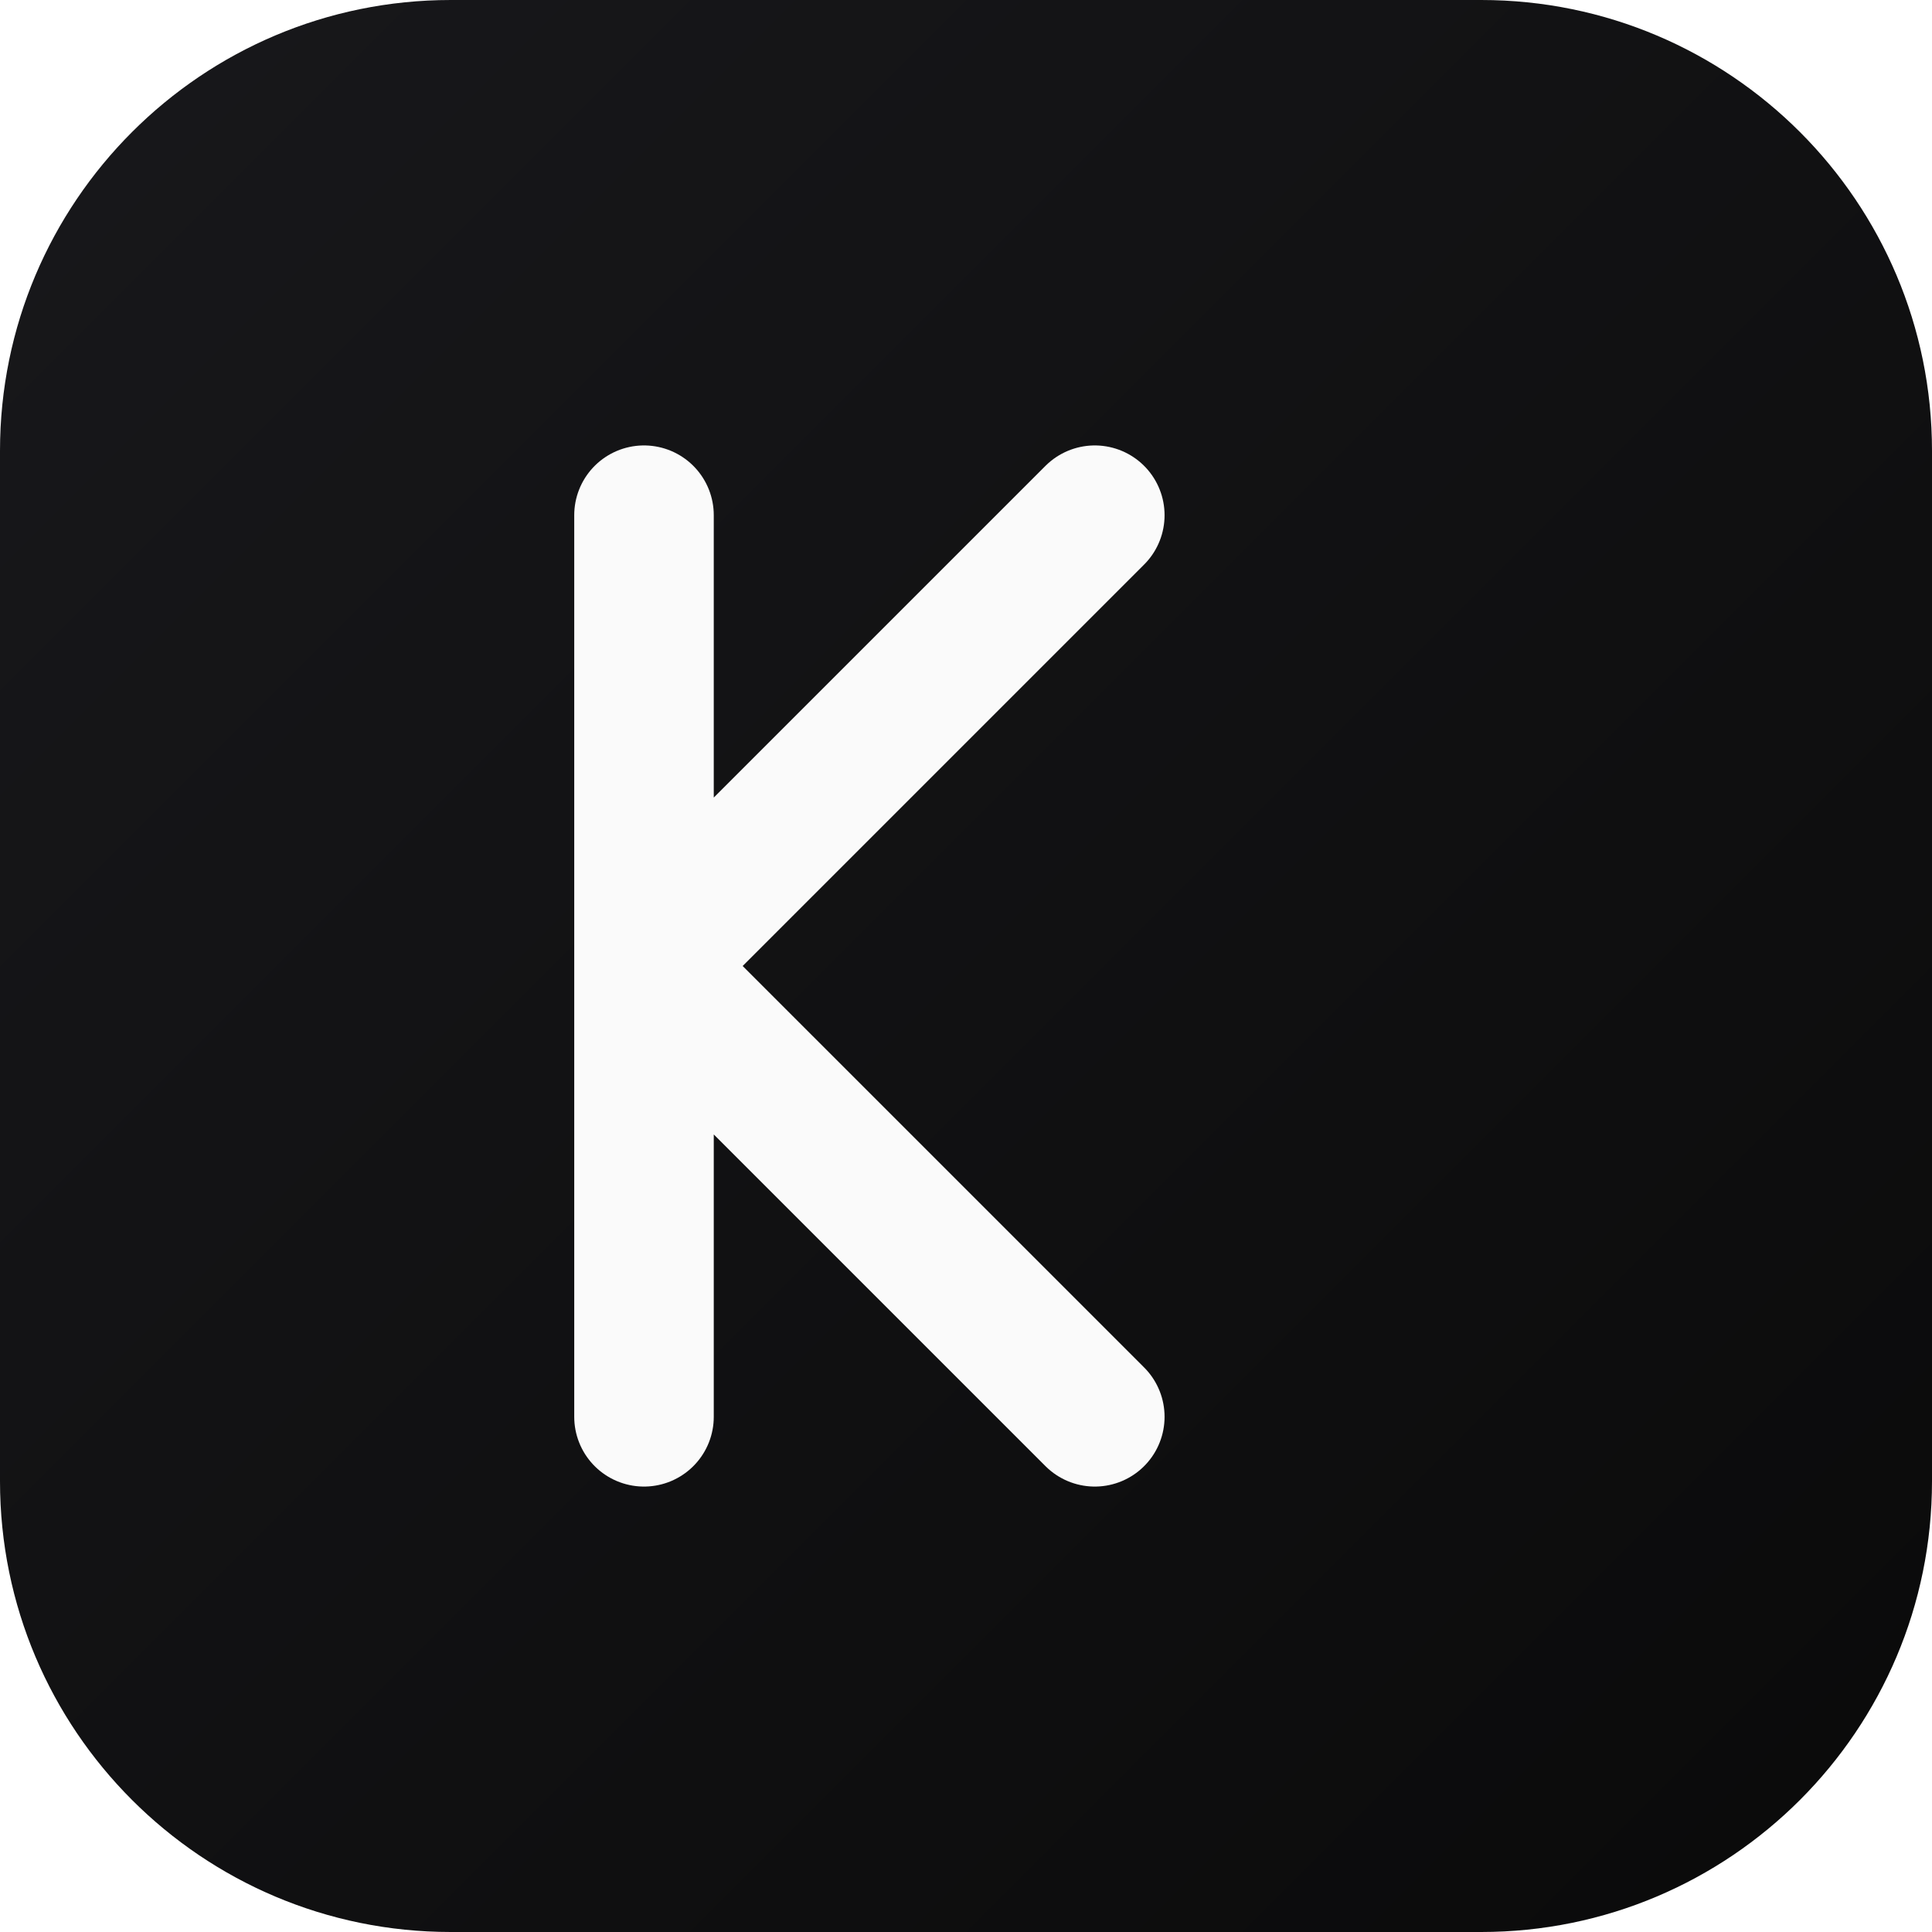
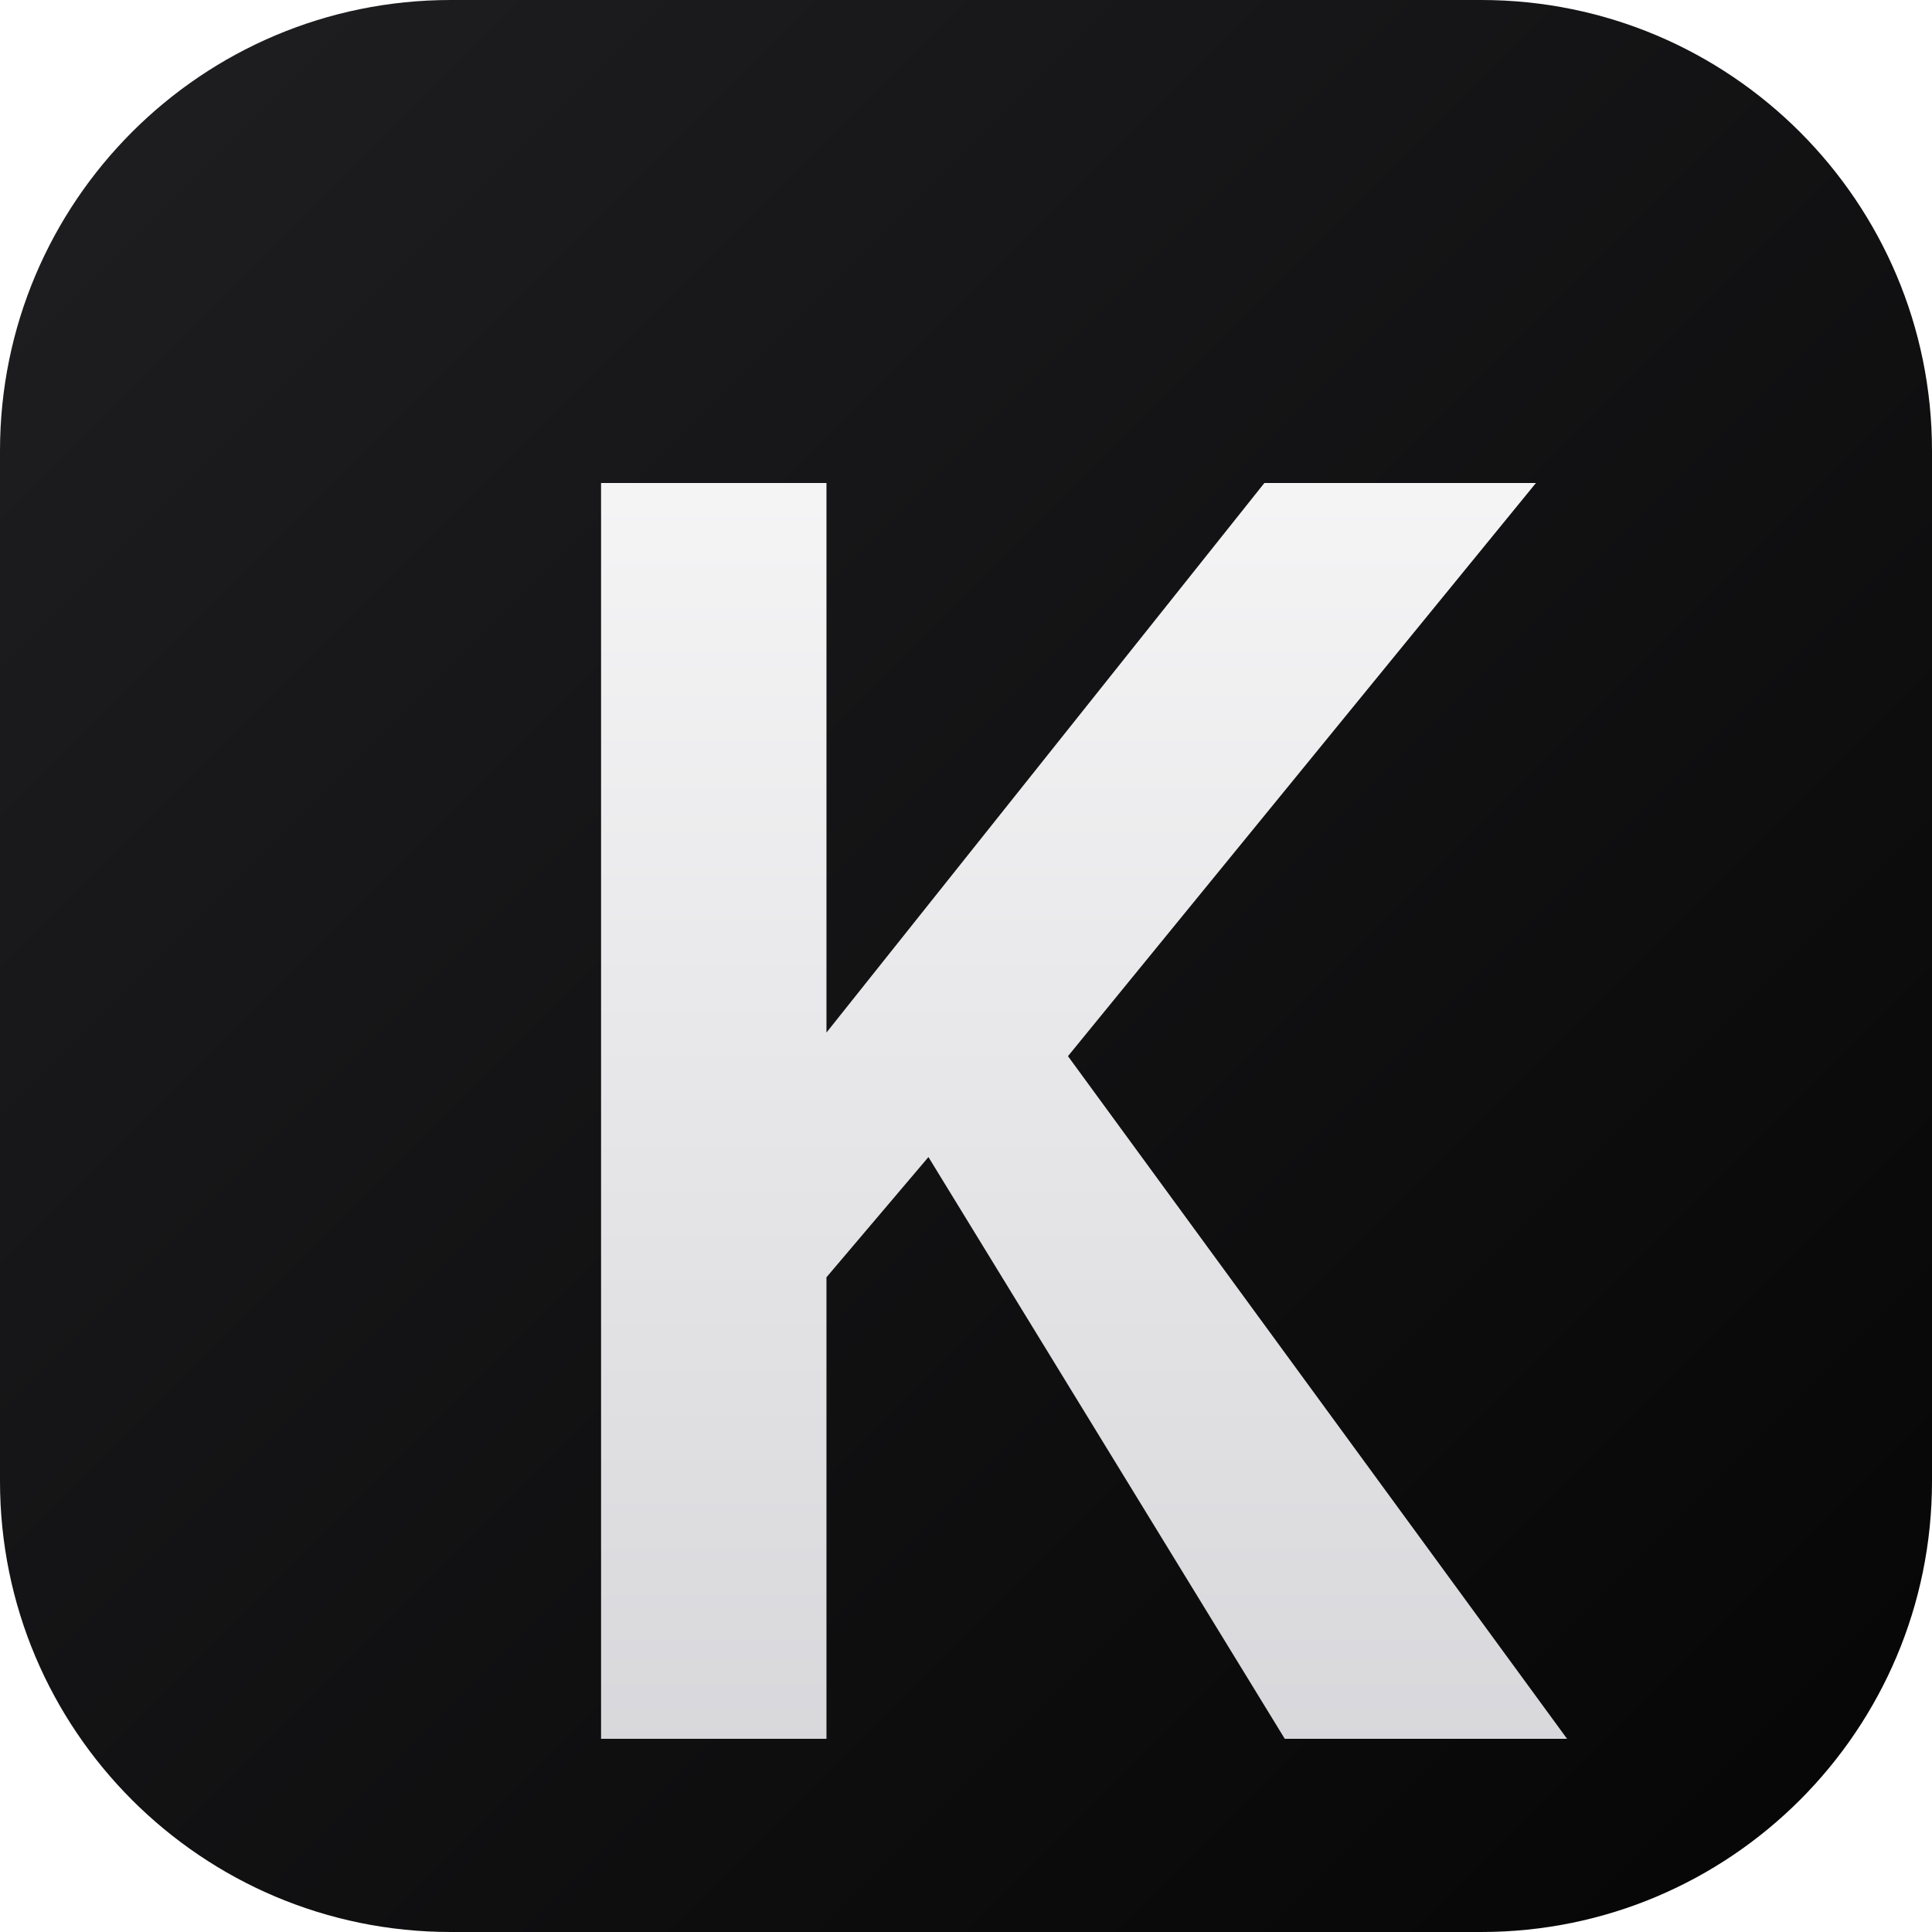
- <svg xmlns="http://www.w3.org/2000/svg" viewBox="0 0 180 180">
+ <svg xmlns="http://www.w3.org/2000/svg" viewBox="0 0 180 180" shape-rendering="geometricPrecision">
  <defs>
    <linearGradient id="bg" x1="0" y1="0" x2="180" y2="180" gradientUnits="userSpaceOnUse">
-       <stop offset="0" stop-color="#18181b" />
-       <stop offset="1" stop-color="#0a0a0a" />
+       <stop offset="0" stop-color="#1f1f22" />
+       <stop offset="1" stop-color="#050505" />
+     </linearGradient>
+     <linearGradient id="fg" x1="90" y1="0" x2="90" y2="180" gradientUnits="userSpaceOnUse">
+       <stop offset="0" stop-color="#ffffff" />
+       <stop offset="1" stop-color="#d4d4d8" />
    </linearGradient>
  </defs>
  <rect width="180" height="180" rx="42" fill="url(#bg)" />
-   <path d="M60 48v84M60 90l42-42M60 90l42 42" stroke="#fafafa" stroke-width="13" stroke-linecap="round" stroke-linejoin="round" fill="none" />
+   <path d="M56 45h21v51.2L117.8 45h25.3l-43.6 53.4L146 162h-26.3L86.5 107.8l-9.5 11.2V162H56V45z" fill="url(#fg)" />
</svg>
